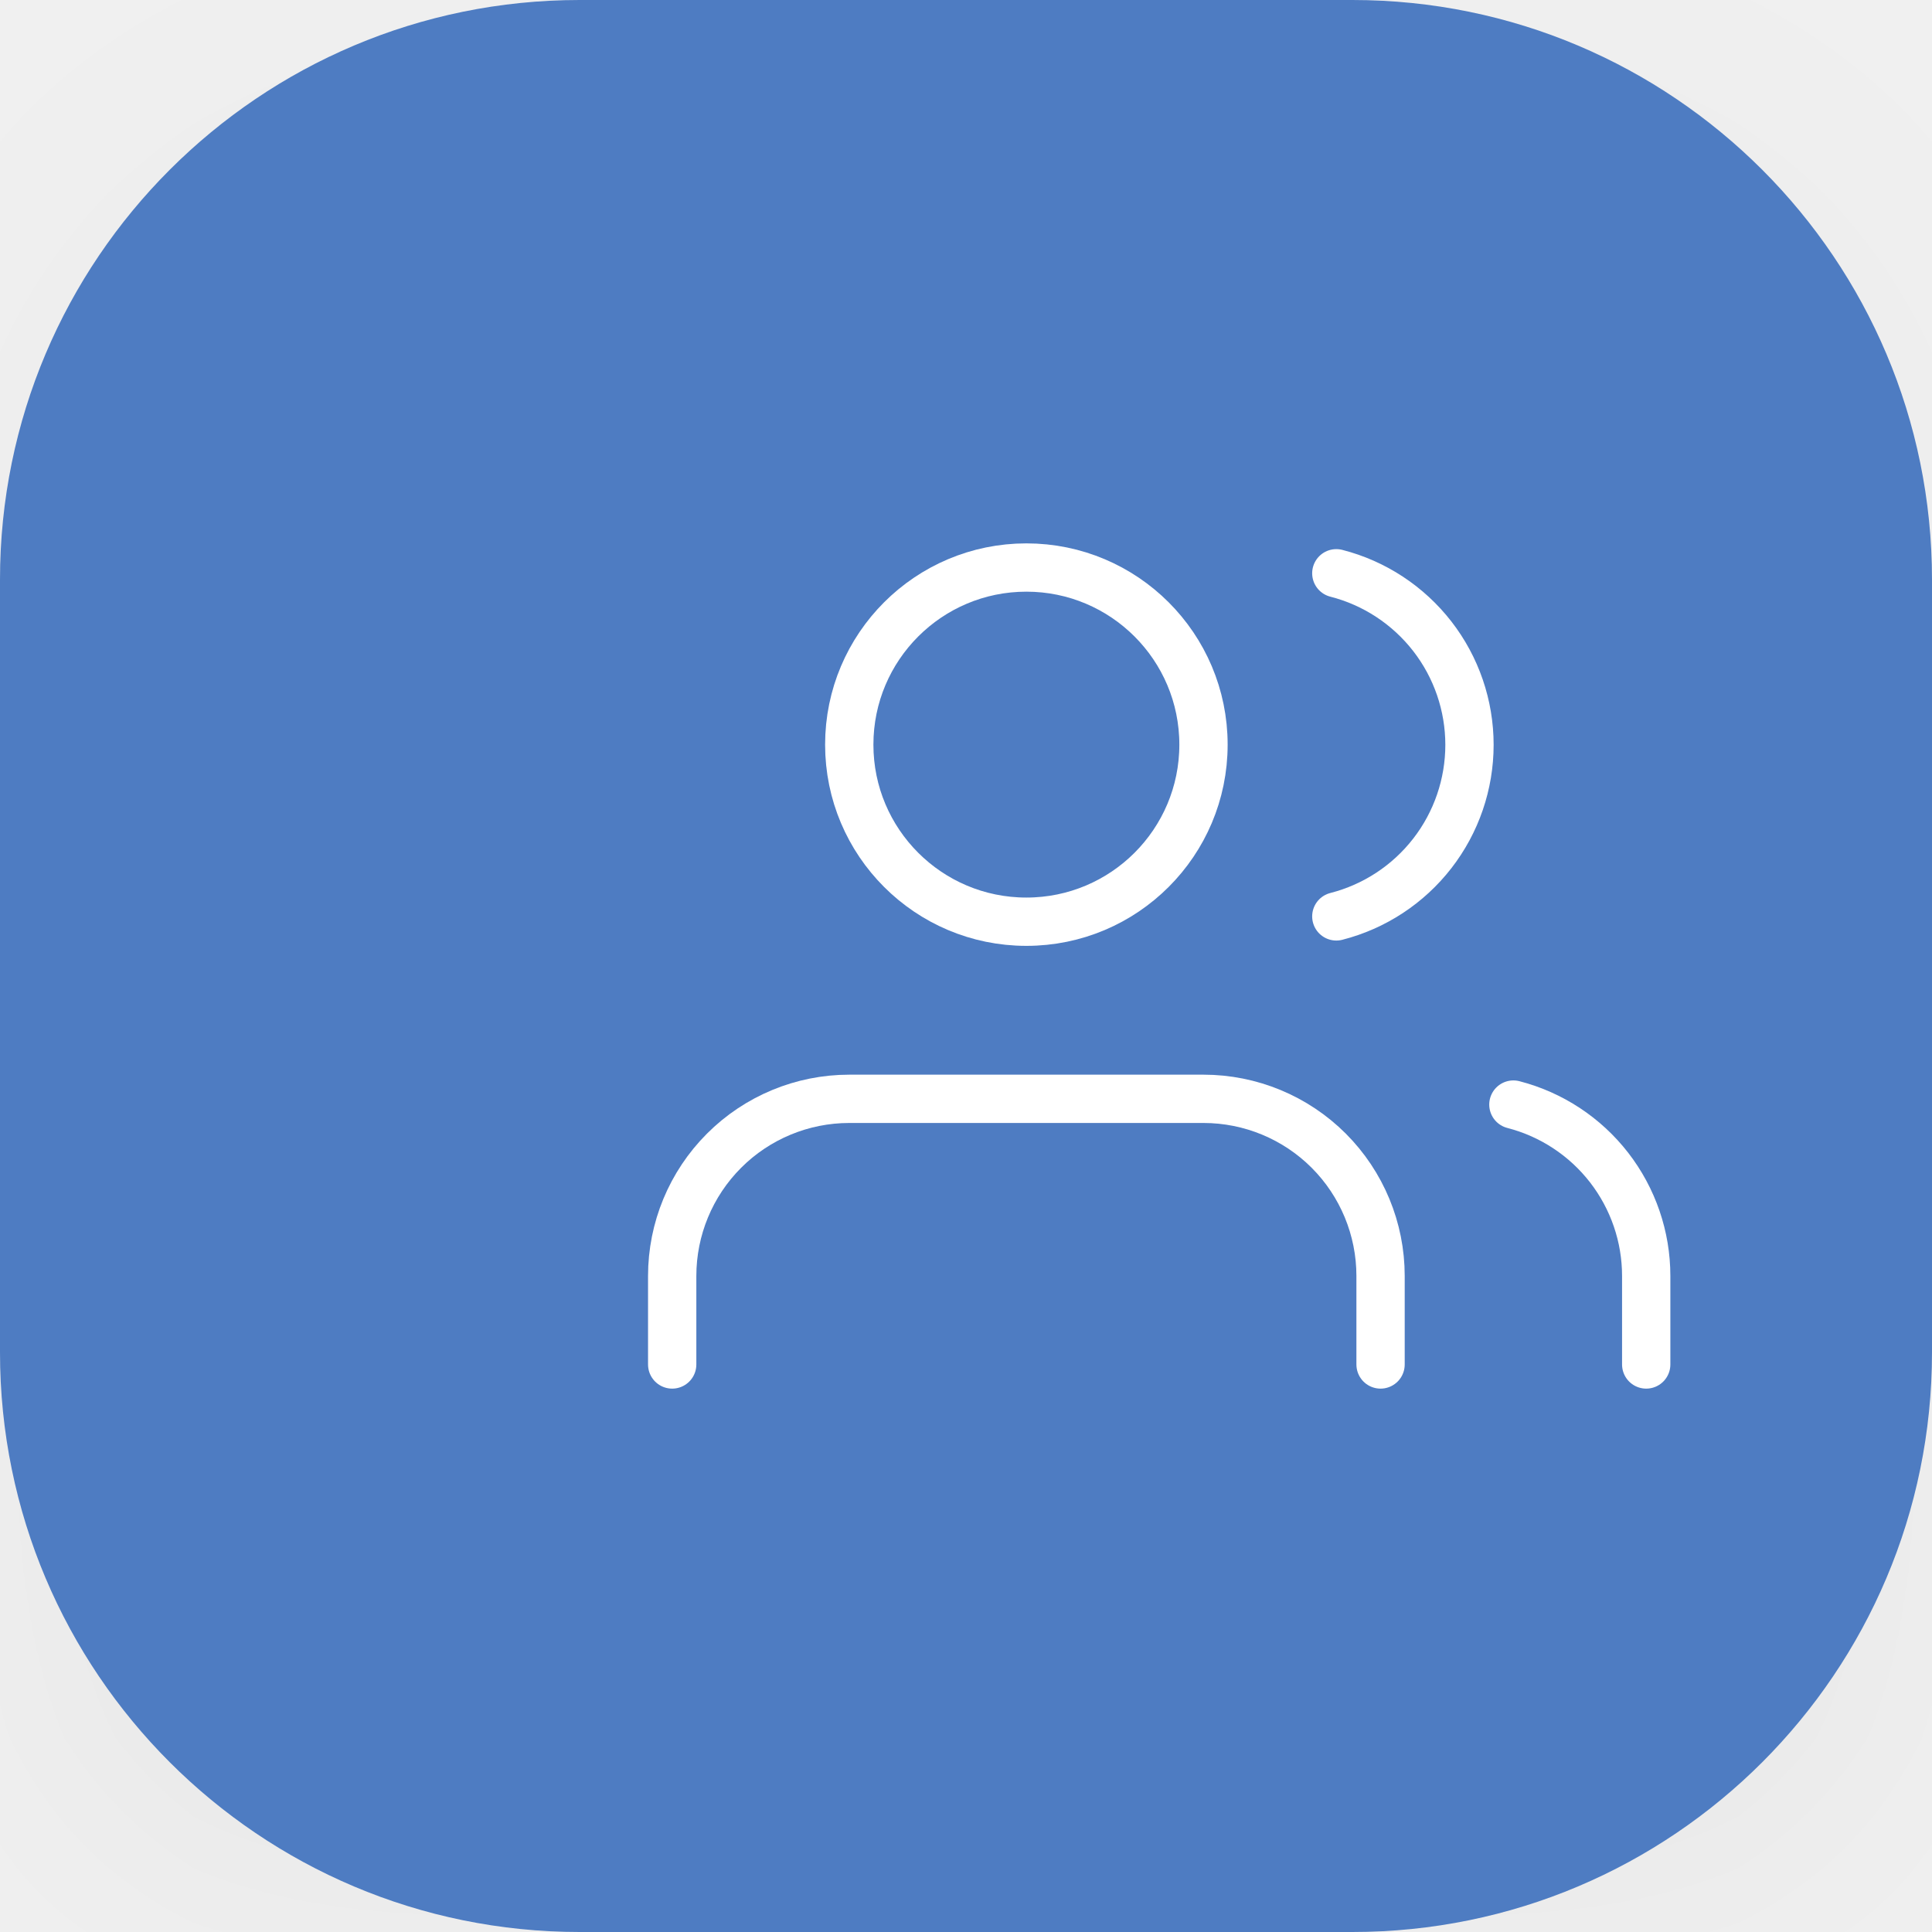
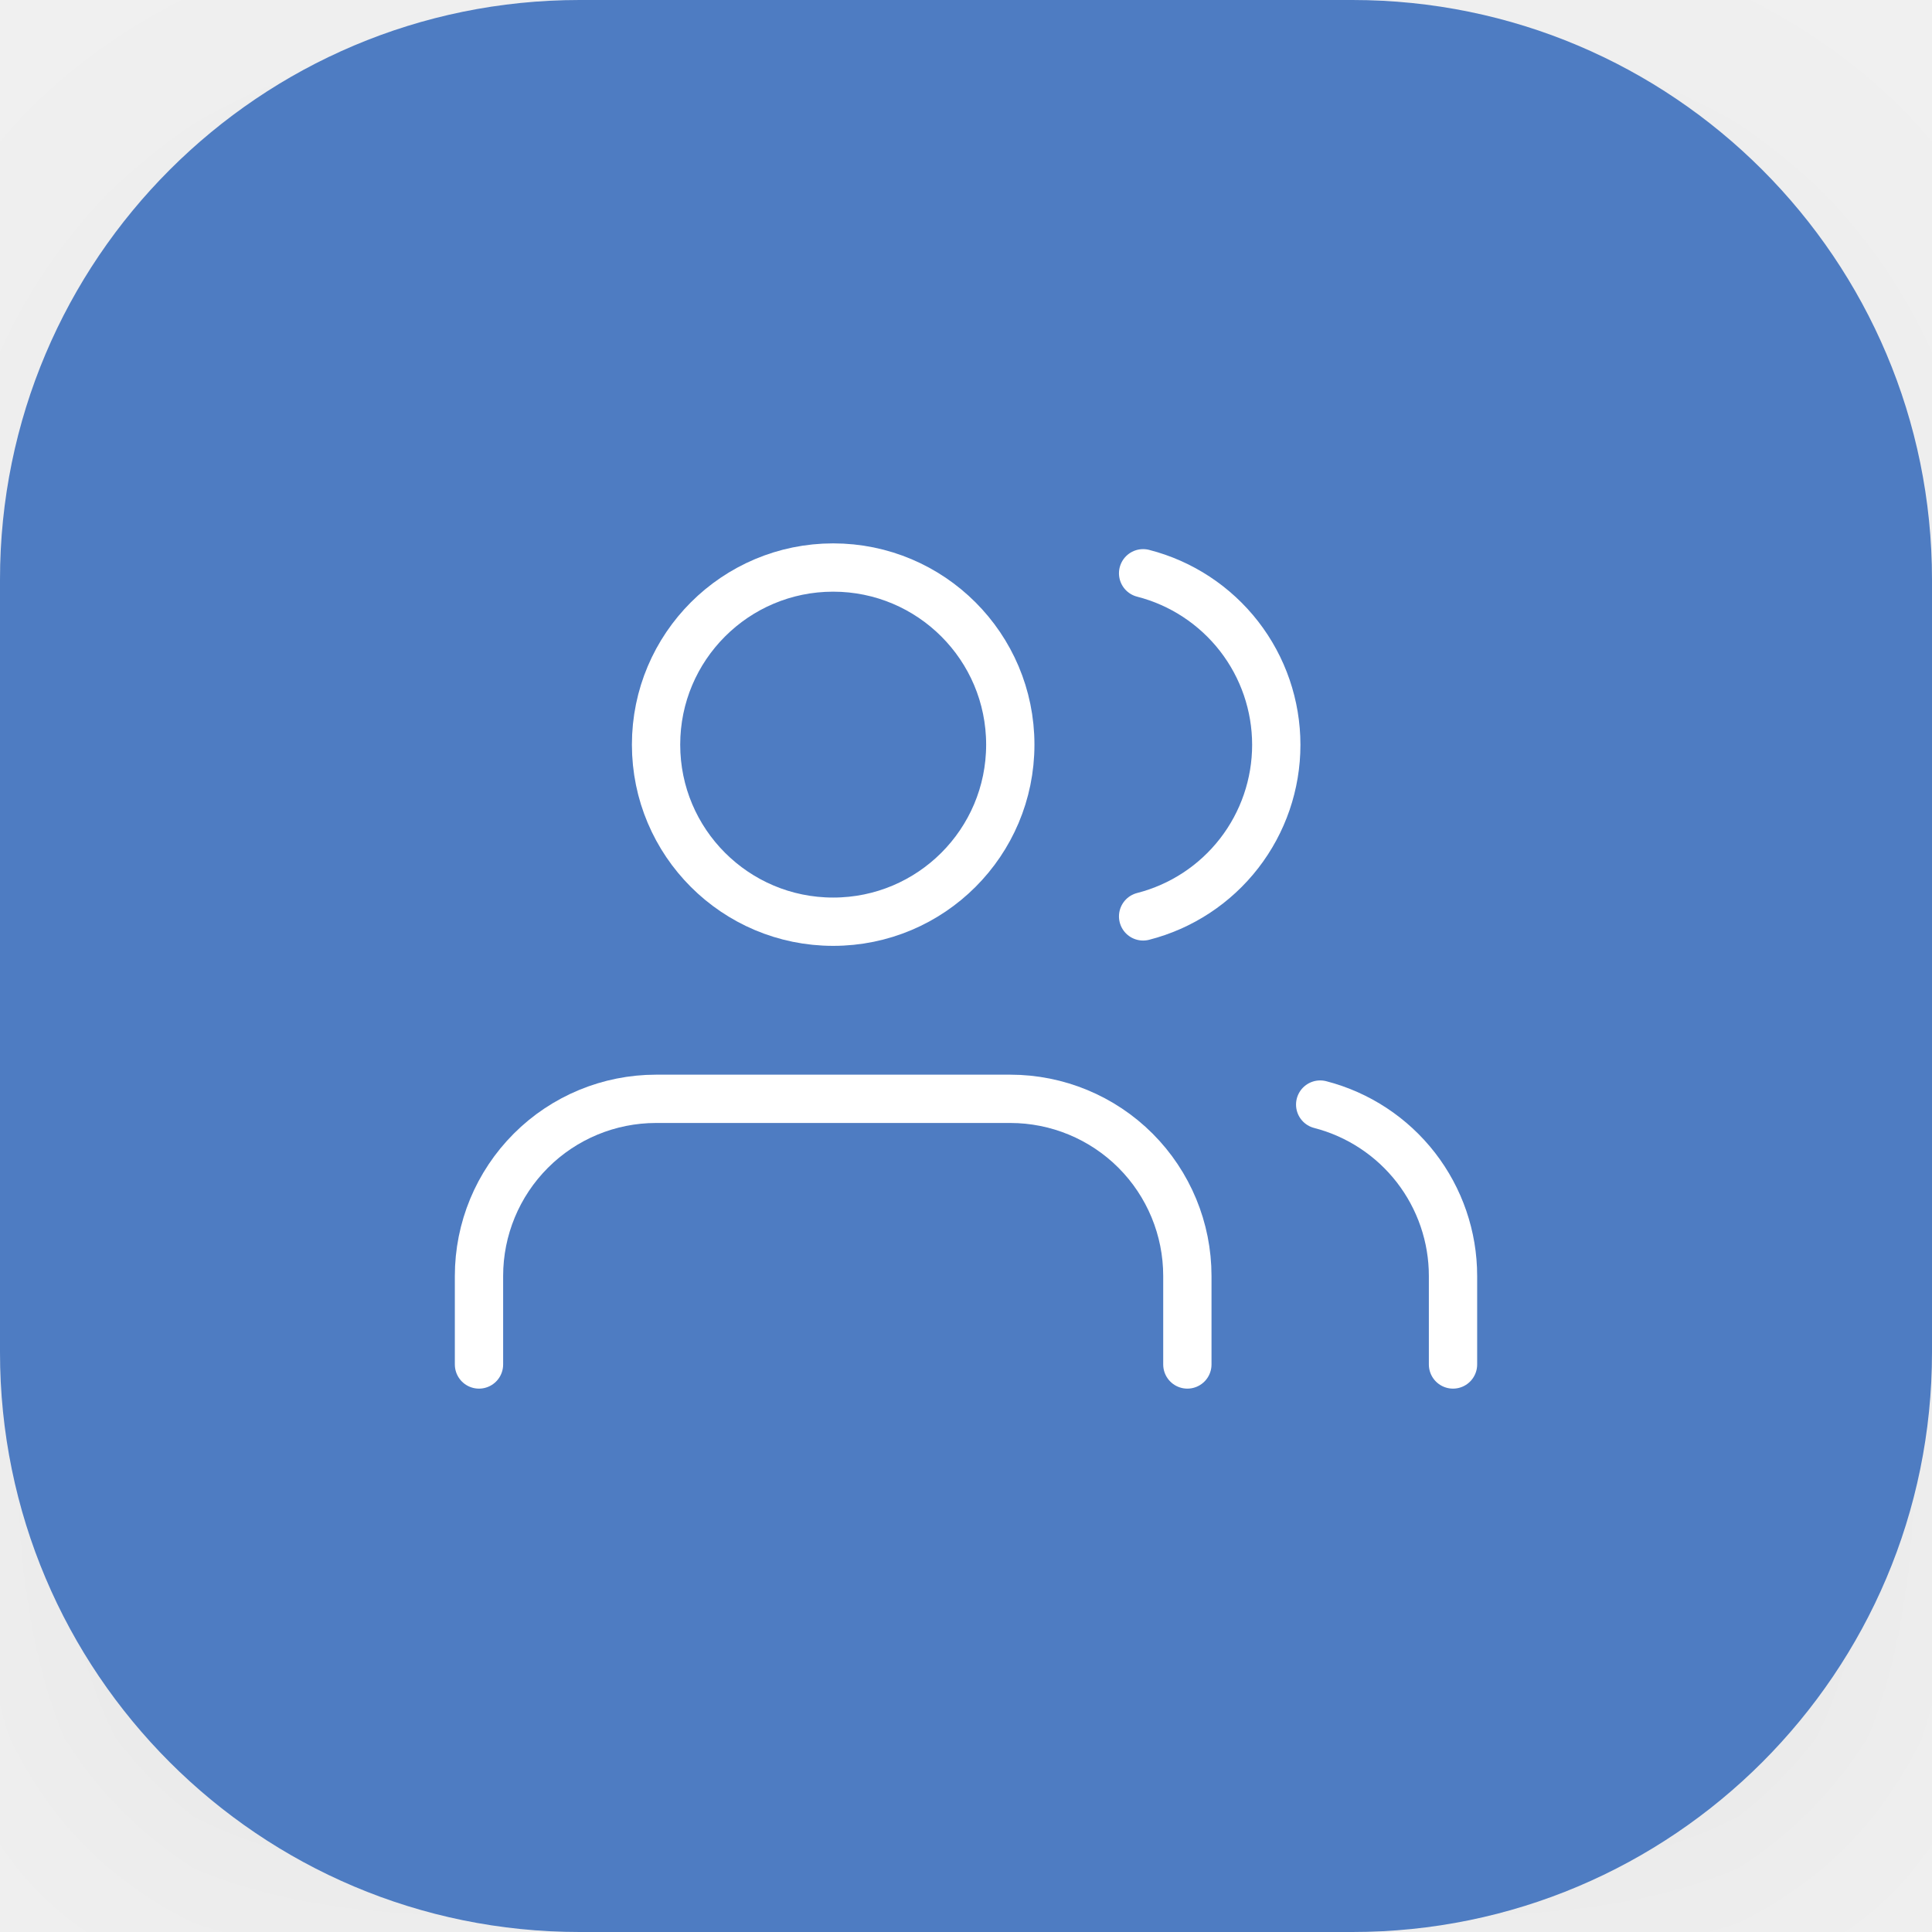
- <svg xmlns="http://www.w3.org/2000/svg" width="40" height="40" viewBox="20 20 40 40" fill="none">
+ <svg xmlns="http://www.w3.org/2000/svg" width="40" height="40" viewBox="24 20 40 40" fill="none">
  <g filter="url(#filter0_d_2061_16326)">
-     <rect x="20" y="20" width="40" height="40" rx="12" fill="#4E7CC2" />
-     <path fill-rule="evenodd" clip-rule="evenodd" d="M48.583 48.25V46.417C48.583 45.444 48.197 44.512 47.51 43.824C46.822 43.136 45.889 42.75 44.917 42.75H37.583C36.611 42.75 35.678 43.136 34.991 43.824C34.303 44.512 33.917 45.444 33.917 46.417V48.25" stroke="white" stroke-linecap="round" stroke-linejoin="round" />
-     <path fill-rule="evenodd" clip-rule="evenodd" d="M41.25 39.083C43.275 39.083 44.917 37.442 44.917 35.417C44.917 33.392 43.275 31.75 41.25 31.75C39.225 31.75 37.583 33.392 37.583 35.417C37.583 37.442 39.225 39.083 41.25 39.083Z" stroke="white" stroke-linecap="round" stroke-linejoin="round" />
-     <path fill-rule="evenodd" clip-rule="evenodd" d="M54.083 48.25V46.417C54.083 45.604 53.812 44.815 53.315 44.173C52.817 43.531 52.12 43.072 51.333 42.869" stroke="white" stroke-linecap="round" stroke-linejoin="round" />
-     <path fill-rule="evenodd" clip-rule="evenodd" d="M47.667 31.869C48.456 32.071 49.154 32.53 49.654 33.173C50.153 33.816 50.424 34.607 50.424 35.421C50.424 36.235 50.153 37.026 49.654 37.669C49.154 38.313 48.456 38.771 47.667 38.973" stroke="white" stroke-linecap="round" stroke-linejoin="round" />
+     <rect x="24" y="20" width="40" height="40" rx="12" fill="#4E7CC2" />
+     <path d="M48.583 48.25V46.417C48.583 45.444 48.197 44.512 47.51 43.824C46.822 43.136 45.889 42.75 44.917 42.75H37.583C36.611 42.75 35.678 43.136 34.991 43.824C34.303 44.512 33.917 45.444 33.917 46.417V48.25" stroke="white" stroke-linecap="round" stroke-linejoin="round" />
+     <path d="M41.25 39.083C43.275 39.083 44.917 37.442 44.917 35.417C44.917 33.392 43.275 31.75 41.25 31.75C39.225 31.75 37.583 33.392 37.583 35.417C37.583 37.442 39.225 39.083 41.25 39.083Z" stroke="white" stroke-linecap="round" stroke-linejoin="round" />
+     <path d="M54.083 48.25V46.417C54.083 45.604 53.812 44.815 53.315 44.173C52.817 43.531 52.12 43.072 51.333 42.869" stroke="white" stroke-linecap="round" stroke-linejoin="round" />
+     <path d="M47.667 31.869C48.456 32.071 49.154 32.53 49.654 33.173C50.153 33.816 50.424 34.607 50.424 35.421C50.424 36.235 50.153 37.026 49.654 37.669C49.154 38.313 48.456 38.771 47.667 38.973" stroke="white" stroke-linecap="round" stroke-linejoin="round" />
  </g>
  <defs>
    <filter id="filter0_d_2061_16326" x="0" y="0" width="88" height="88" filterUnits="userSpaceOnUse" color-interpolation-filters="sRGB">
      <feFlood flood-opacity="0" result="BackgroundImageFix" />
      <feColorMatrix in="SourceAlpha" type="matrix" values="0 0 0 0 0 0 0 0 0 0 0 0 0 0 0 0 0 0 127 0" result="hardAlpha" />
      <feOffset dy="4" />
      <feGaussianBlur stdDeviation="12" />
      <feColorMatrix type="matrix" values="0 0 0 0 0 0 0 0 0 0 0 0 0 0 0 0 0 0 0.04 0" />
      <feBlend mode="normal" in2="BackgroundImageFix" result="effect1_dropShadow_2061_16326" />
      <feBlend mode="normal" in="SourceGraphic" in2="effect1_dropShadow_2061_16326" result="shape" />
    </filter>
  </defs>
</svg>
